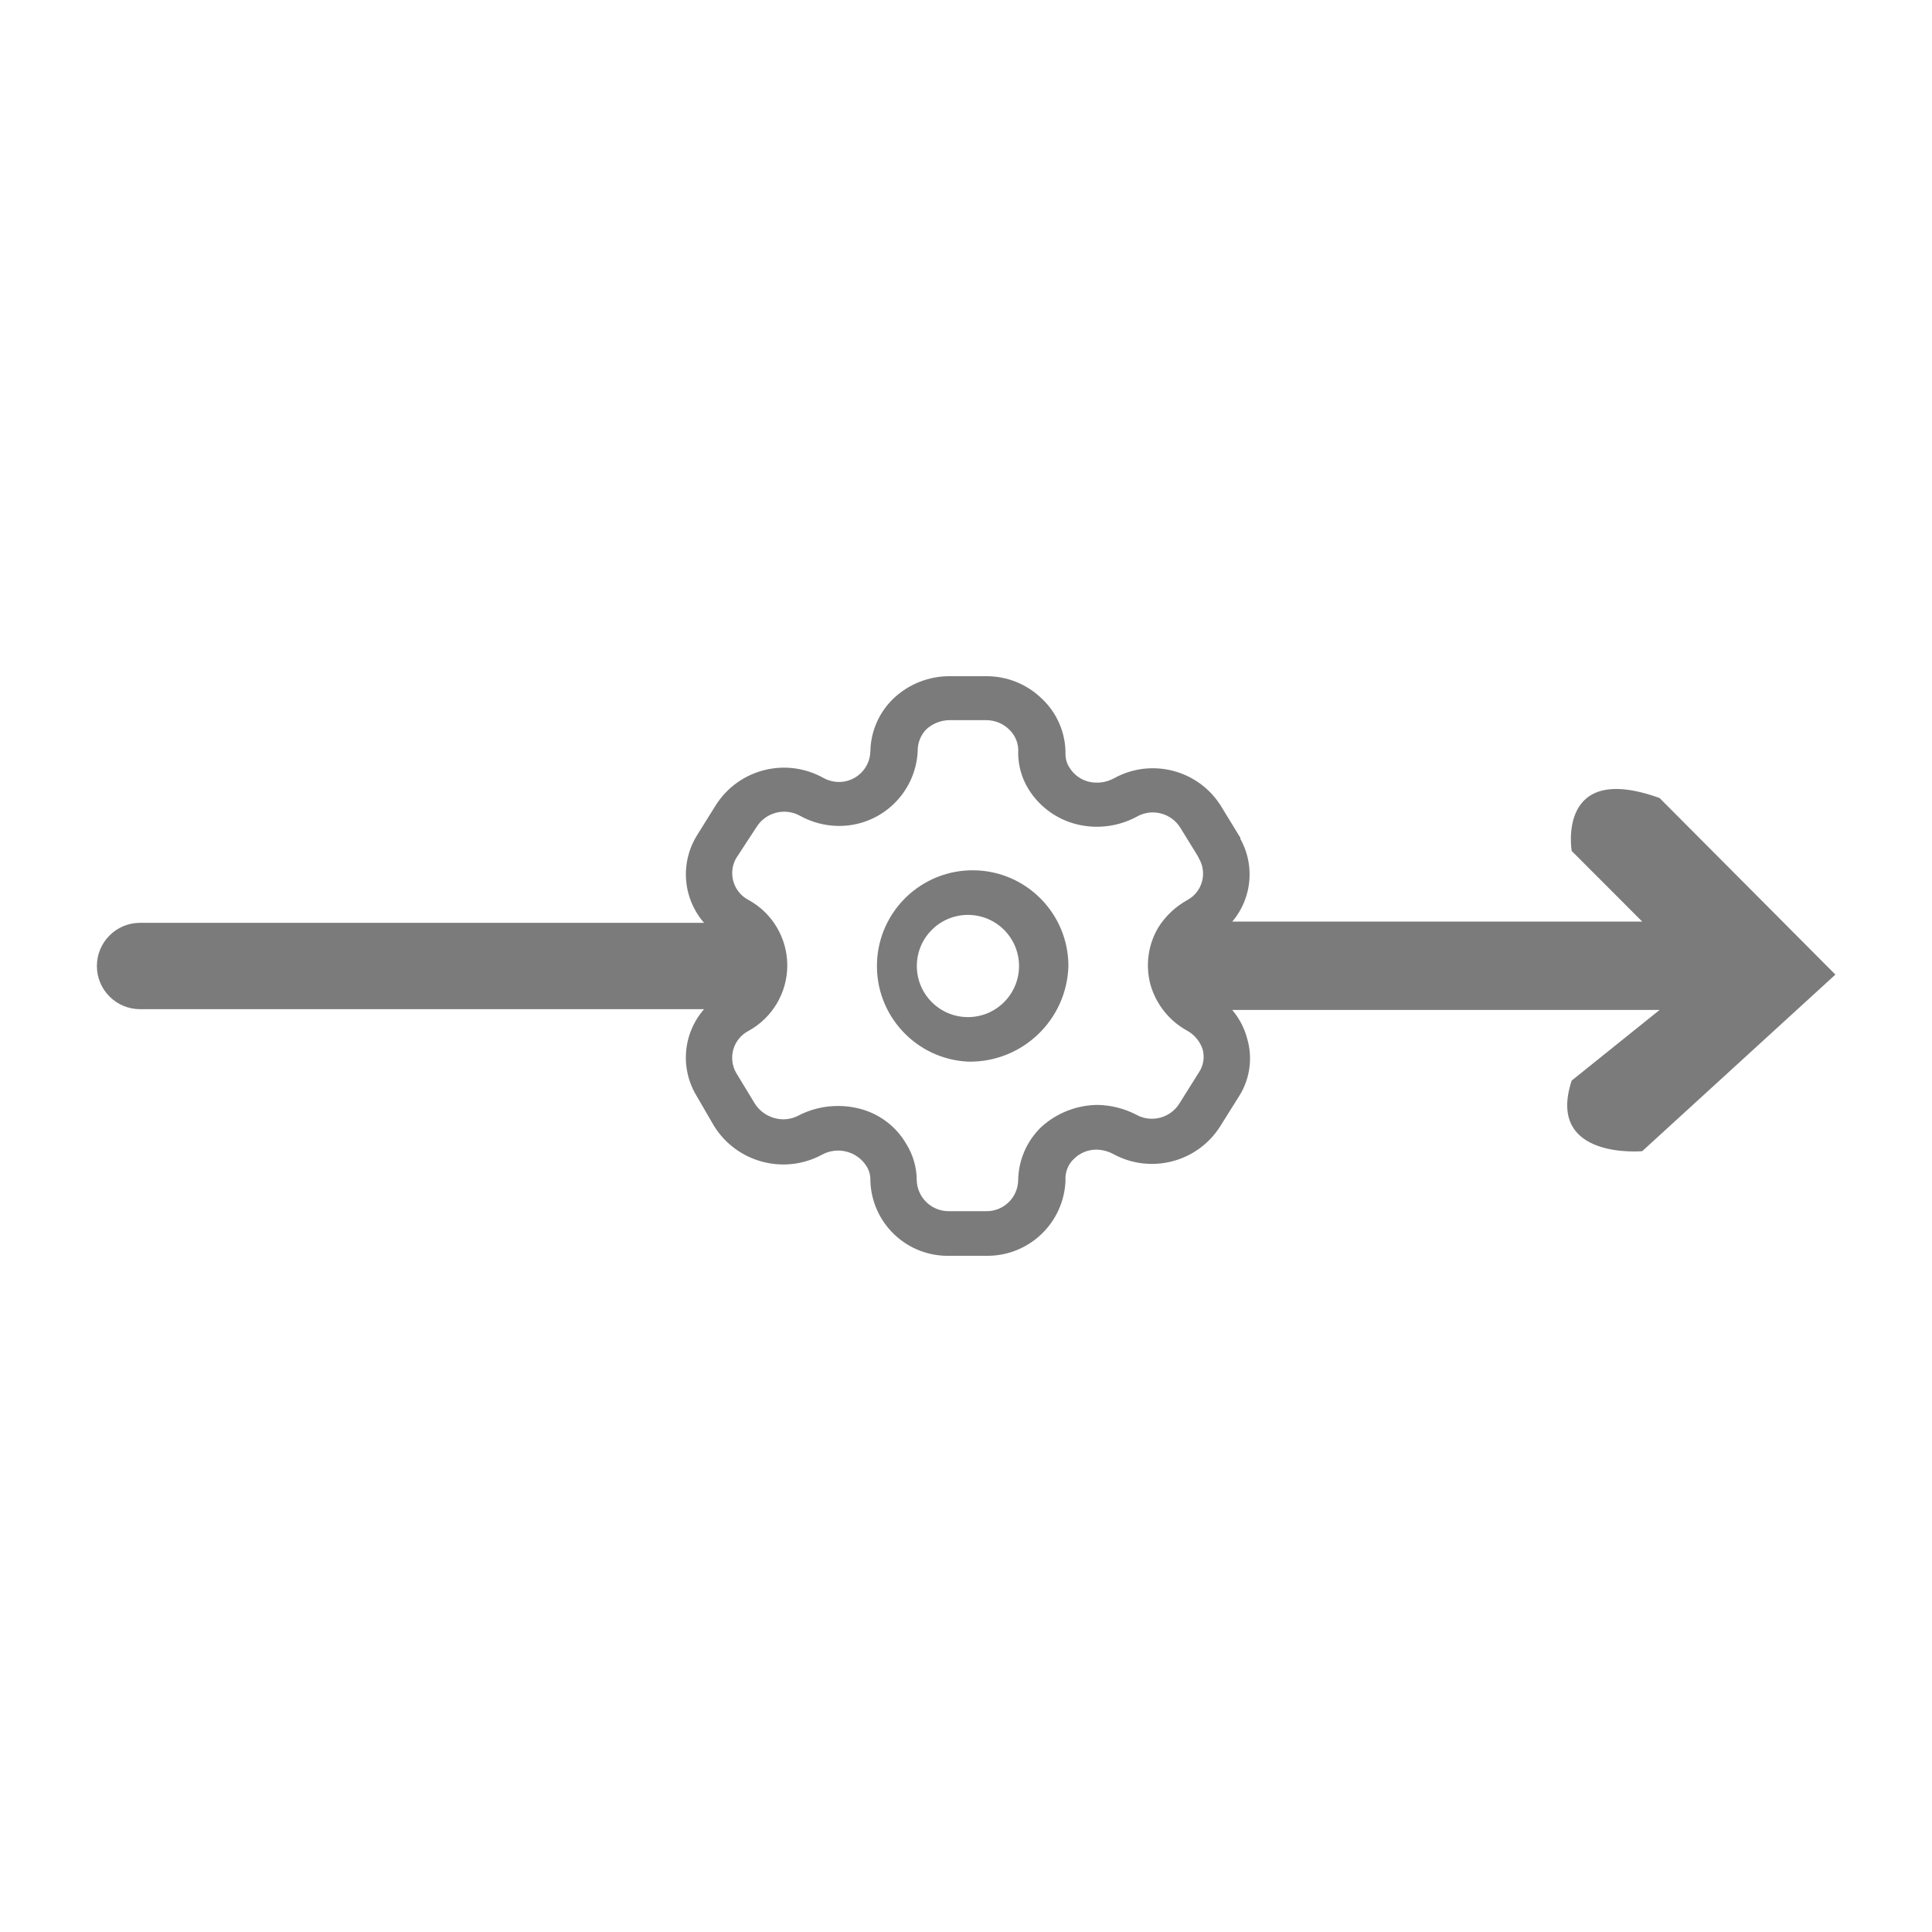
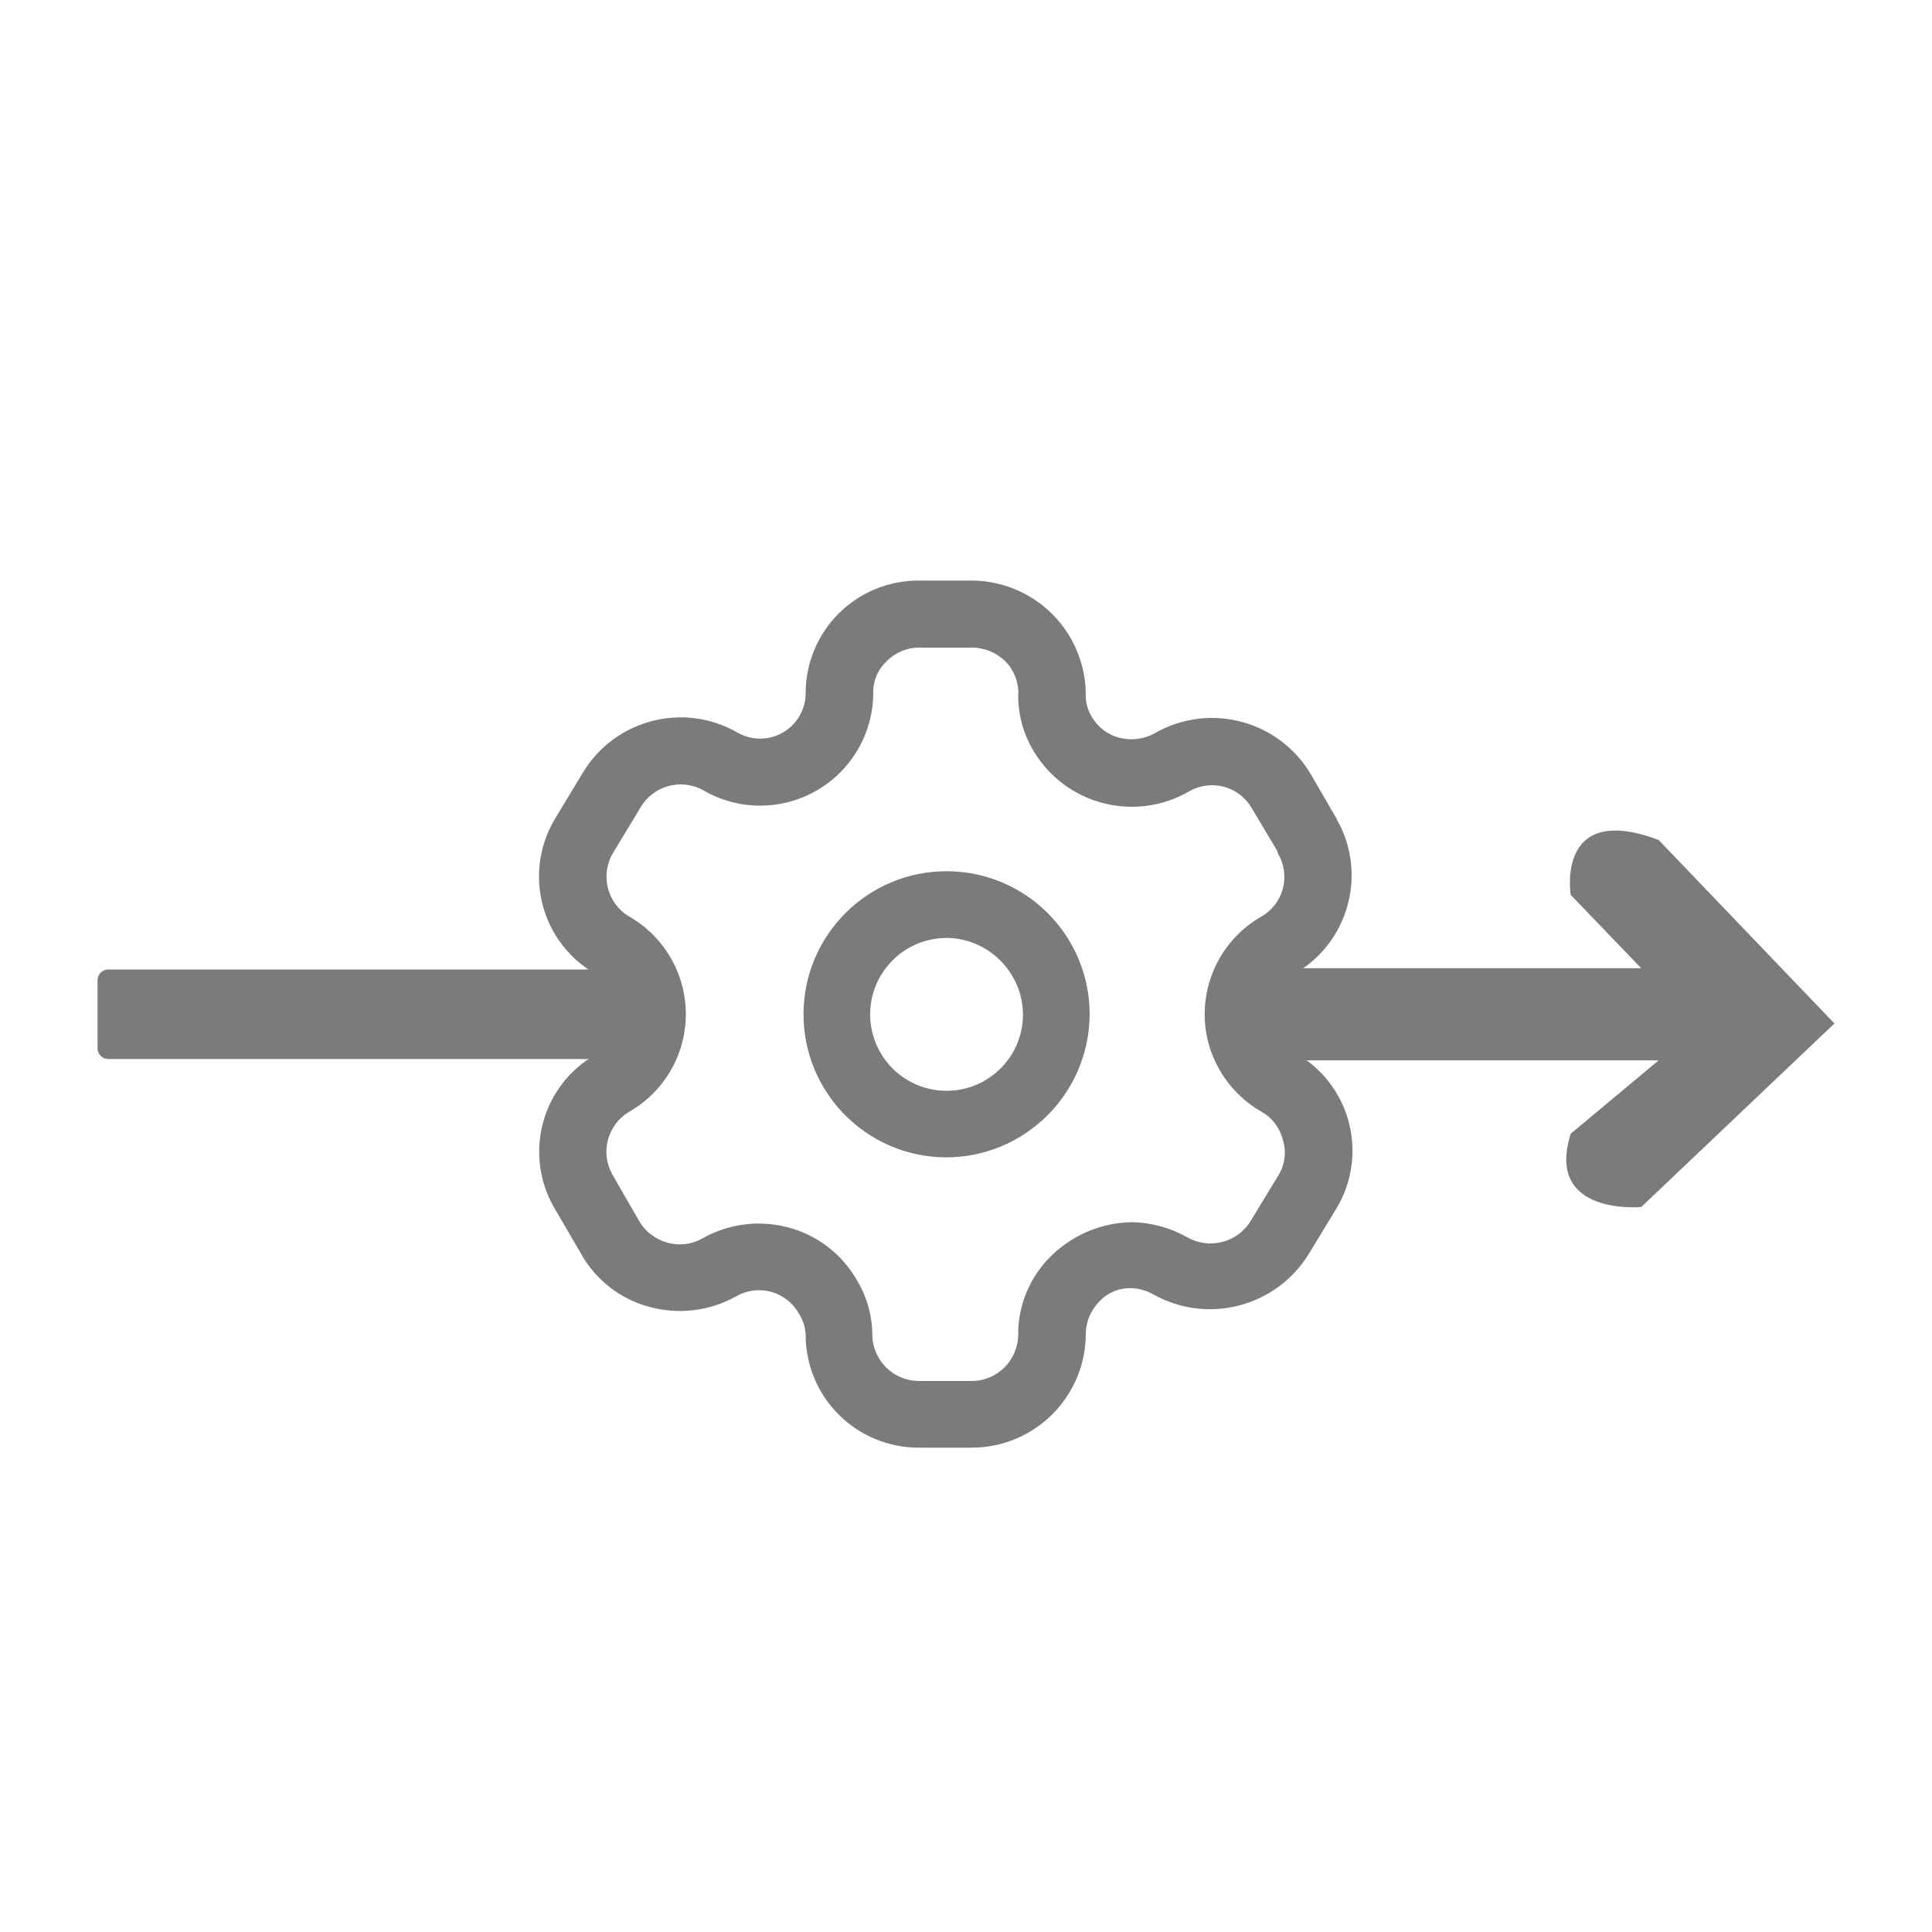
<svg xmlns="http://www.w3.org/2000/svg" width="20" height="20" viewBox="0 0 20 20">
  <defs>
    <style>
      .cls-1 {
        fill: #7b7b7b;
        fill-rule: evenodd;
      }
    </style>
  </defs>
  <g id="invoke">
-     <g id="T_C" data-name="T C">
-       <path class="cls-1" d="M1111.45,30.553h5.92a0.447,0.447,0,1,1,0,.894h-5.92A0.447,0.447,0,1,1,1111.45,30.553Zm10.8-.013H1127l-0.73-.731s-0.16-.934.91-0.548l1.82,1.828-2,1.828s-1,.091-0.73-0.731l0.91-.731h-4.93V30.54Z" transform="translate(-1110 -21)" />
-       <path class="cls-1" d="M1120.21,34h-0.38a0.8,0.8,0,0,1-.82-0.782,0.259,0.259,0,0,0-.04-0.146,0.348,0.348,0,0,0-.46-0.119,0.844,0.844,0,0,1-1.12-.3l-0.18-.31a0.762,0.762,0,0,1,.29-1.065,0.312,0.312,0,0,0,0-.555,0.765,0.765,0,0,1-.29-1.067l0.2-.321a0.836,0.836,0,0,1,1.11-.284,0.347,0.347,0,0,0,.16.044,0.325,0.325,0,0,0,.33-0.316,0.778,0.778,0,0,1,.24-0.549,0.842,0.842,0,0,1,.58-0.23h0.38a0.82,0.82,0,0,1,.58.237,0.775,0.775,0,0,1,.24.568,0.249,0.249,0,0,0,.04.139,0.324,0.324,0,0,0,.2.148,0.369,0.369,0,0,0,.26-0.034,0.831,0.831,0,0,1,1.11.287l0.19,0.311a0.03,0.03,0,0,1,.01.027,0.757,0.757,0,0,1-.31,1.039,0.339,0.339,0,0,0-.12.116,0.3,0.3,0,0,0-.03.243,0.326,0.326,0,0,0,.15.193,0.757,0.757,0,0,1,.38.475,0.73,0.73,0,0,1-.08.594l-0.2.319a0.836,0.836,0,0,1-1.11.282,0.386,0.386,0,0,0-.17-0.043,0.328,0.328,0,0,0-.23.093,0.28,0.28,0,0,0-.09.227A0.809,0.809,0,0,1,1120.21,34Zm-1.53-1.551a0.868,0.868,0,0,1,.21.026,0.781,0.781,0,0,1,.49.364,0.715,0.715,0,0,1,.11.377,0.33,0.33,0,0,0,.34.322h0.38a0.326,0.326,0,0,0,.33-0.319,0.781,0.781,0,0,1,.24-0.553,0.878,0.878,0,0,1,.58-0.228,0.905,0.905,0,0,1,.4.1,0.335,0.335,0,0,0,.45-0.116l0.2-.319a0.29,0.29,0,0,0,.04-0.239,0.342,0.342,0,0,0-.16-0.194,0.792,0.792,0,0,1-.38-0.475,0.77,0.77,0,0,1,.08-0.593,0.828,0.828,0,0,1,.3-0.284,0.311,0.311,0,0,0,.12-0.434c0-.007-0.01-0.014-0.01-0.021l-0.18-.292a0.335,0.335,0,0,0-.45-0.118,0.869,0.869,0,0,1-.62.081,0.819,0.819,0,0,1-.5-0.36,0.718,0.718,0,0,1-.11-0.377,0.3,0.3,0,0,0-.09-0.242,0.339,0.339,0,0,0-.24-0.1h-0.38a0.36,0.36,0,0,0-.24.094,0.315,0.315,0,0,0-.09.226,0.813,0.813,0,0,1-.82.775,0.837,0.837,0,0,1-.4-0.106,0.338,0.338,0,0,0-.45.12l-0.21.321a0.313,0.313,0,0,0,.13.432,0.773,0.773,0,0,1,0,1.354,0.314,0.314,0,0,0-.13.434l0.19,0.313a0.348,0.348,0,0,0,.21.157,0.335,0.335,0,0,0,.25-0.029A0.882,0.882,0,0,1,1118.68,32.449Zm1.34-.459a0.991,0.991,0,1,1,1.04-.99A1.019,1.019,0,0,1,1120.02,31.99Zm0-1.519a0.529,0.529,0,1,0,0,1.058A0.529,0.529,0,1,0,1120.02,30.471Z" transform="translate(-1110 -21)" />
+     <g id="T_C_big_center" data-name="T C big center">
+       <path class="cls-1" d="M1111.12,10.036h5.51a0.1,0.1,0,0,1,.09.11v0.707a0.1,0.1,0,0,1-.09.11h-5.51a0.111,0.111,0,0,1-.11-0.11V10.146A0.111,0.111,0,0,1,1111.12,10.036Zm11.81-.013h4.06l-0.73-.759s-0.16-.97.91-0.569l1.82,1.9-2,1.9s-1,.094-0.73-0.759l0.91-.759h-4.24V10.023Z" transform="translate(-1110)" />
+       <path class="cls-1" d="M1120.06,14.986h-0.55a1.168,1.168,0,0,1-1.17-1.169,0.444,0.444,0,0,0-.07-0.219,0.473,0.473,0,0,0-.65-0.178,1.193,1.193,0,0,1-.9.108,1.149,1.149,0,0,1-.71-0.558l-0.27-.463a1.157,1.157,0,0,1,.43-1.592,0.479,0.479,0,0,0,0-.83,1.161,1.161,0,0,1-.43-1.6l0.29-.48a1.181,1.181,0,0,1,1.6-.424,0.471,0.471,0,0,0,.71-0.407,1.166,1.166,0,0,1,1.17-1.164h0.55a1.185,1.185,0,0,1,1.18,1.2,0.417,0.417,0,0,0,.06.207,0.466,0.466,0,0,0,.29.221,0.5,0.5,0,0,0,.37-0.051,1.189,1.189,0,0,1,1.61.429l0.27,0.465a0.077,0.077,0,0,0,.02.04,1.174,1.174,0,0,1-.45,1.554,0.437,0.437,0,0,0-.18.173,0.468,0.468,0,0,0,.18.653,1.16,1.16,0,0,1,.43,1.6l-0.29.477a1.2,1.2,0,0,1-1.61.422,0.494,0.494,0,0,0-.23-0.065,0.43,0.43,0,0,0-.33.139,0.477,0.477,0,0,0-.14.339A1.181,1.181,0,0,1,1120.06,14.986Zm-2.2-2.319a1.188,1.188,0,0,1,.3.039,1.161,1.161,0,0,1,.71.545,1.108,1.108,0,0,1,.16.563,0.484,0.484,0,0,0,.48.482h0.55a0.482,0.482,0,0,0,.48-0.477,1.136,1.136,0,0,1,.35-0.826,1.219,1.219,0,0,1,.83-0.341,1.206,1.206,0,0,1,.57.156,0.487,0.487,0,0,0,.66-0.174l0.29-.477a0.446,0.446,0,0,0,.04-0.358,0.462,0.462,0,0,0-.22-0.29,1.171,1.171,0,0,1-.55-0.71,1.165,1.165,0,0,1,.55-1.312,0.473,0.473,0,0,0,.17-0.65c0-.01-0.01-0.021-0.01-0.032l-0.26-.436a0.475,0.475,0,0,0-.65-0.177,1.184,1.184,0,0,1-1.61-.417,1.113,1.113,0,0,1-.16-0.564,0.464,0.464,0,0,0-.13-0.362,0.494,0.494,0,0,0-.35-0.145h-0.55a0.469,0.469,0,0,0-.33.14,0.437,0.437,0,0,0-.14.337,1.171,1.171,0,0,1-1.76,1,0.481,0.481,0,0,0-.65.179l-0.29.48a0.48,0.48,0,0,0,.17.646,1.164,1.164,0,0,1,0,2.025,0.481,0.481,0,0,0-.17.649l0.27,0.469a0.491,0.491,0,0,0,.3.235,0.469,0.469,0,0,0,.36-0.043A1.187,1.187,0,0,1,1117.86,12.666Zm1.93-.686a1.481,1.481,0,1,1,1.49-1.481A1.488,1.488,0,0,1,1119.79,11.981Zm0-2.271a0.791,0.791,0,1,0,.8.791A0.8,0.8,0,0,0,1119.79,9.709Z" transform="translate(-1110)" />
    </g>
  </g>
</svg>
